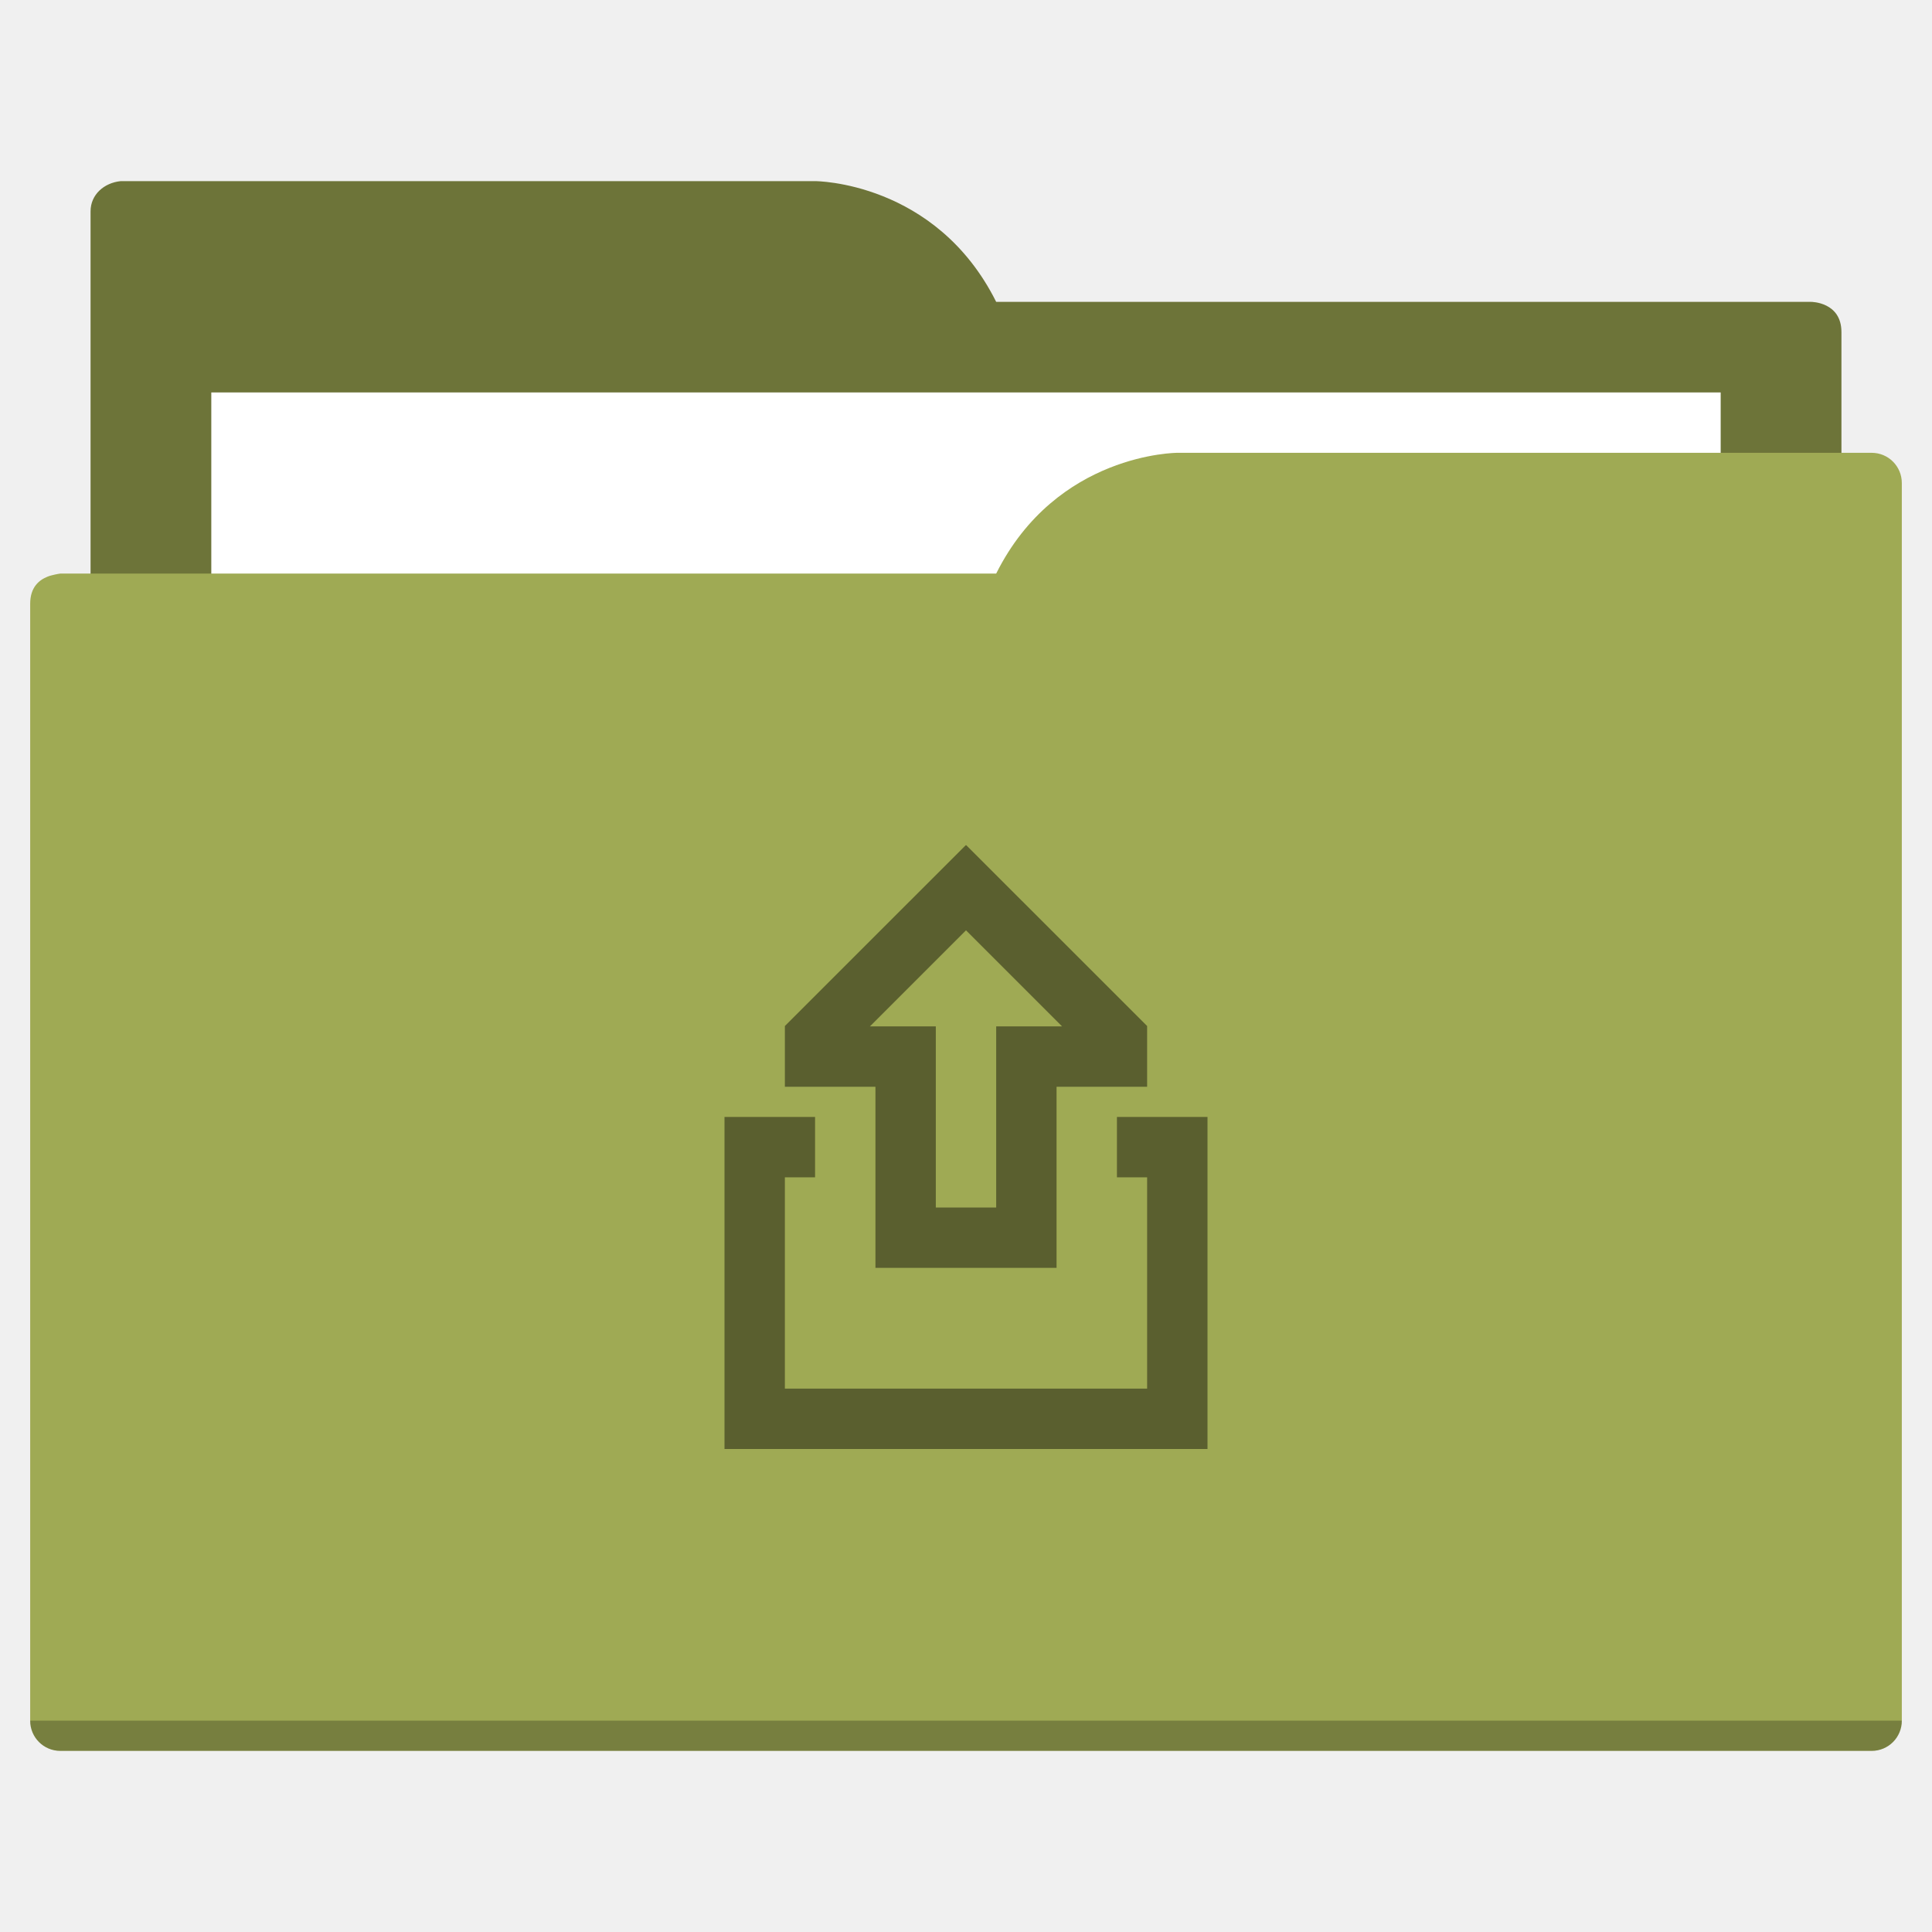
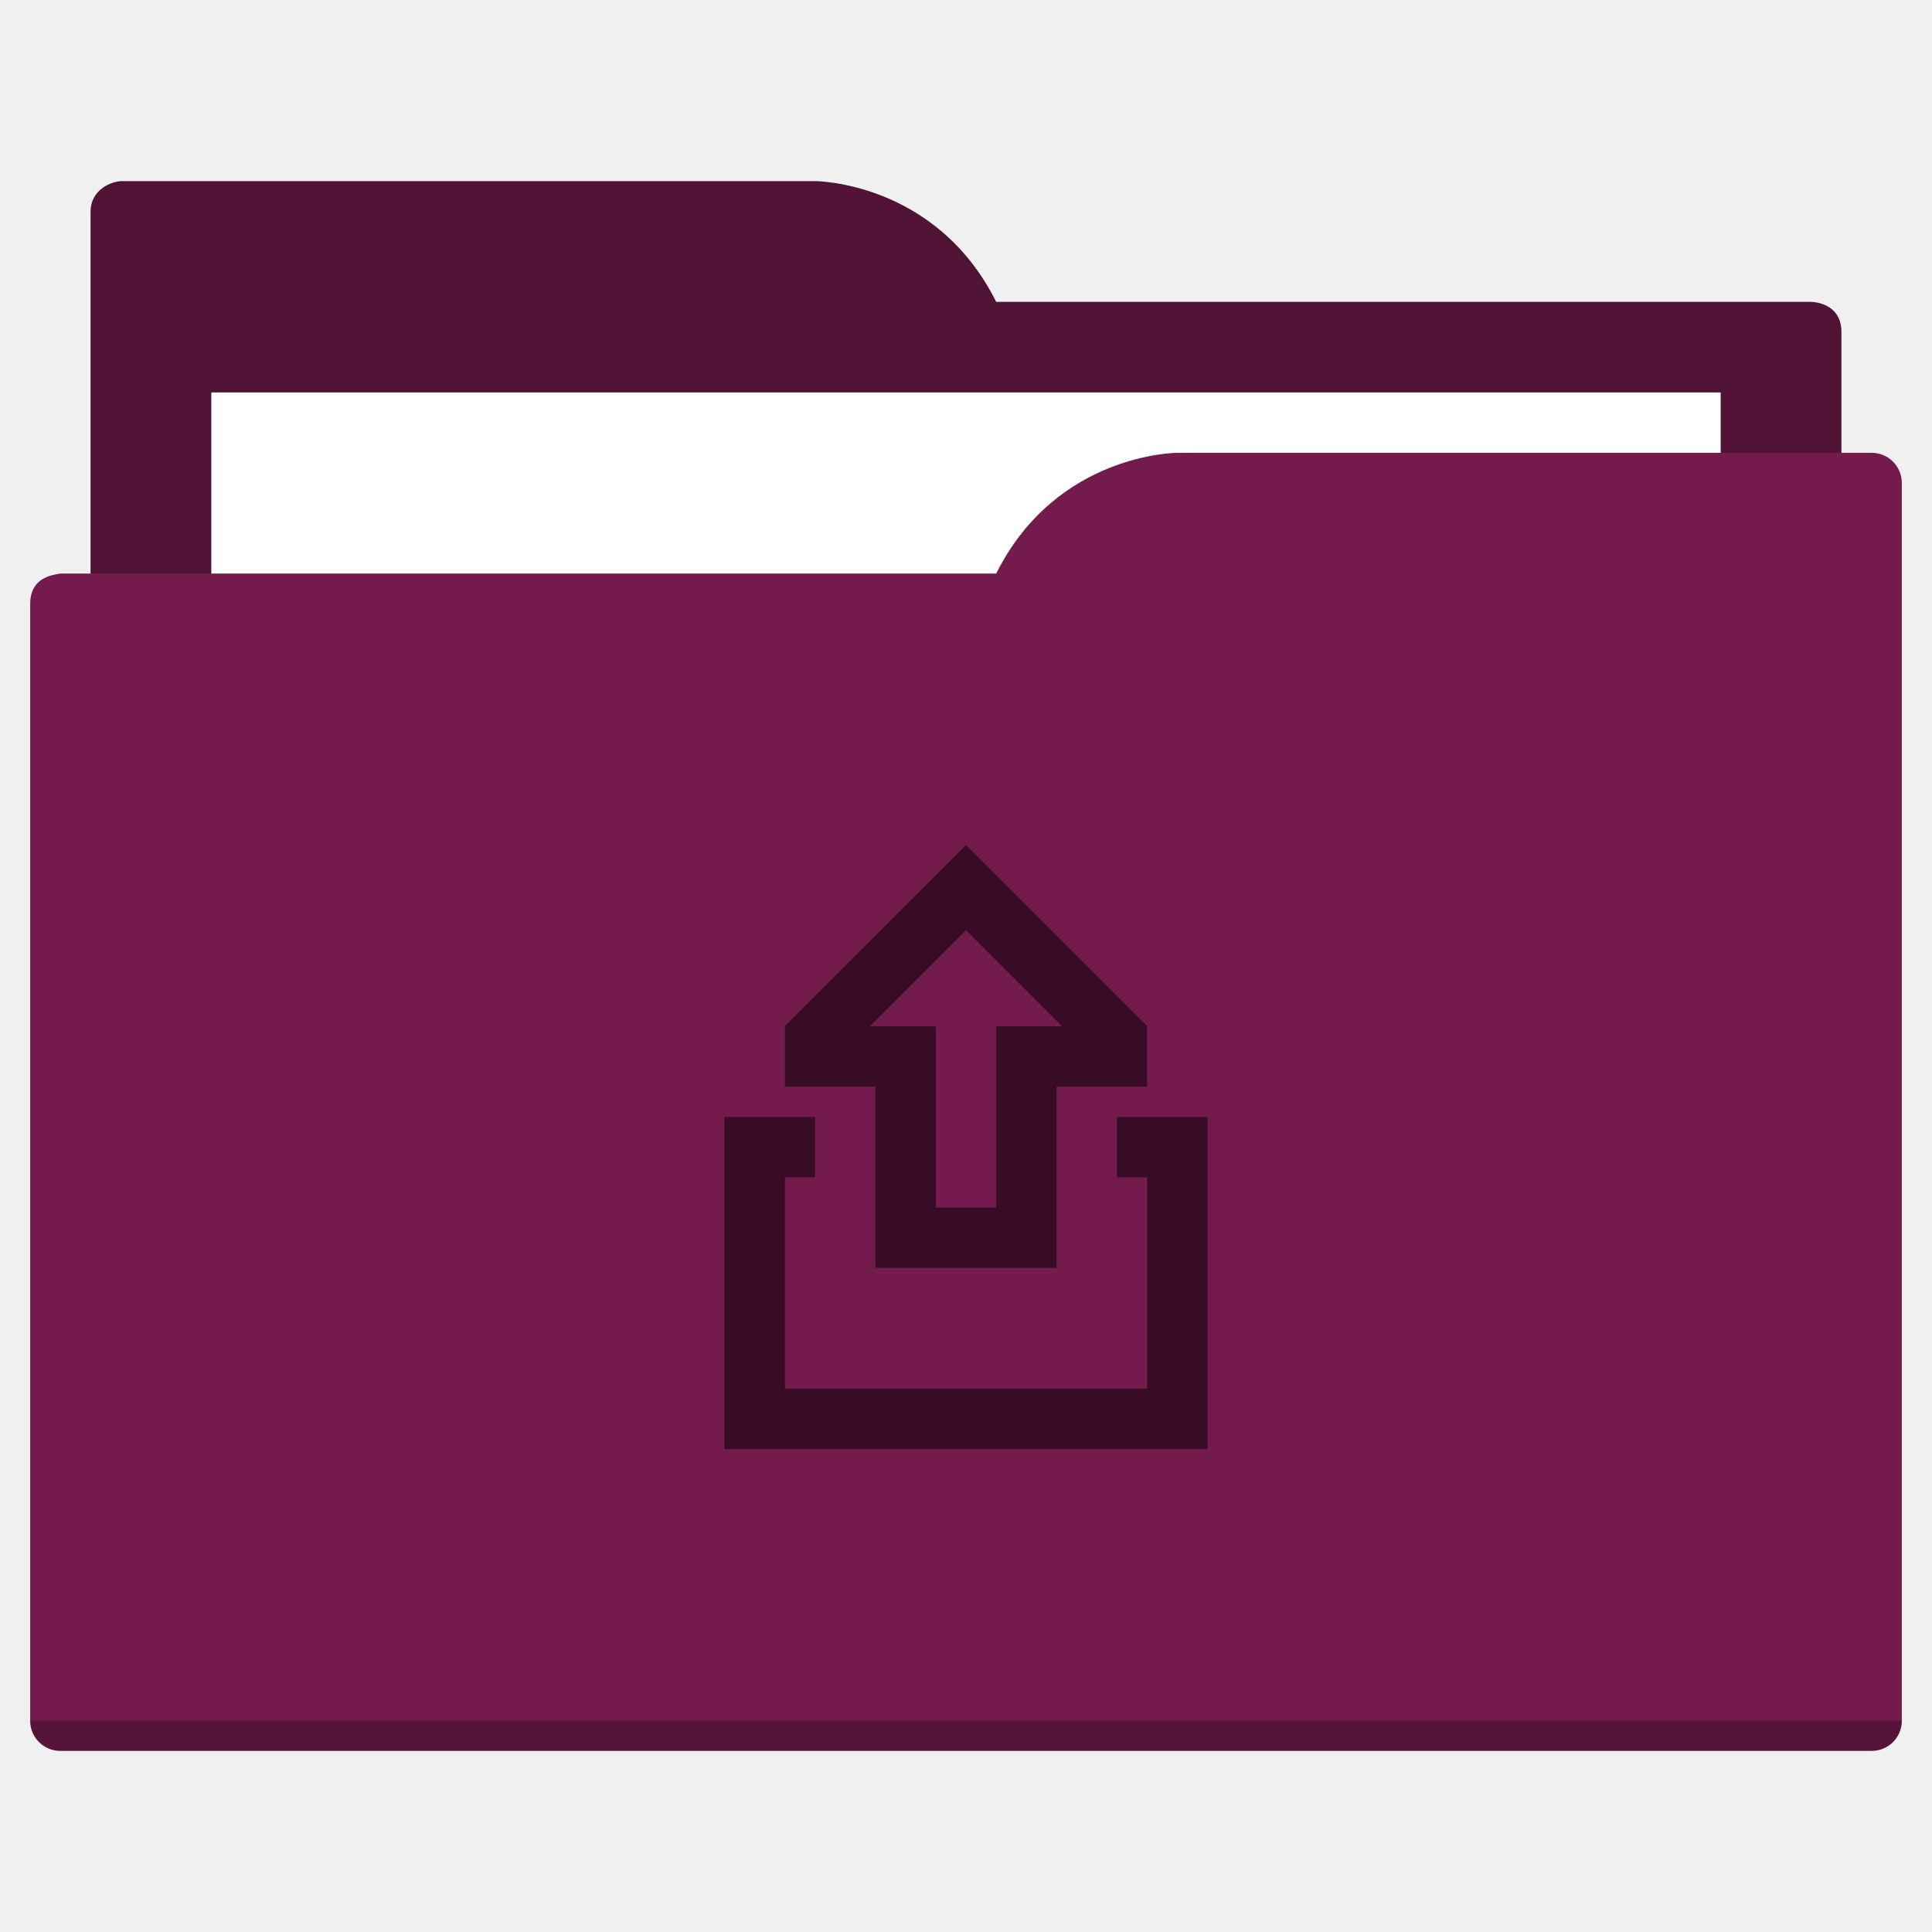
<svg xmlns="http://www.w3.org/2000/svg" width="64" height="64" id="svg5453" version="1.1" viewBox="0 0 64 64">
  <defs id="defs5455" />
  <g id="layer1" transform="translate(-384.5714,-483.798)">
-     <path style="fill:#6d7439;fill-opacity:1;fill-rule:evenodd;stroke:none;stroke-width:1px;stroke-linecap:butt;stroke-linejoin:miter;stroke-opacity:1" d="M 4 6 C 3.449 6.055 3 6.446 3 7 L 3 9 L 3 49 L 61 49 L 61 14 L 61 13 L 61 11 C 61 10 60 10 60 10 L 58 10 L 37 10 L 33 10 C 31 6 27 6 27 6 L 5 6 L 4 6 z " transform="translate(384.5714,483.798)" id="folderTab-5" />
+     <path style="fill:#501235;fill-opacity:1;fill-rule:evenodd;stroke:none;stroke-width:1px;stroke-linecap:butt;stroke-linejoin:miter;stroke-opacity:1" d="M 4 6 C 3.449 6.055 3 6.446 3 7 L 3 9 L 3 49 L 61 49 L 61 14 L 61 13 L 61 11 C 61 10 60 10 60 10 L 58 10 L 37 10 L 33 10 C 31 6 27 6 27 6 L 5 6 L 4 6 z " transform="translate(384.5714,483.798)" id="folderTab-5" />
    <path style="color:#000000;text-decoration:none;text-decoration-line:none;text-decoration-style:solid;text-decoration-color:#000000;white-space:normal;clip-rule:nonzero;display:inline;overflow:visible;visibility:visible;opacity:1;isolation:auto;mix-blend-mode:normal;color-interpolation:sRGB;color-interpolation-filters:linearRGB;solid-color:#000000;solid-opacity:1;fill:#ffffff;fill-opacity:1;fill-rule:nonzero;stroke:none;stroke-width:1;stroke-linecap:butt;stroke-linejoin:miter;stroke-miterlimit:4;stroke-dasharray:none;stroke-dashoffset:0;stroke-opacity:1;color-rendering:auto;image-rendering:auto;shape-rendering:auto;text-rendering:auto;enable-background:accumulate" d="m 391.571,496.798 50,0 0,32 -50,0 z" id="folderPaper-9" />
-     <path style="fill:#9faa54;fill-opacity:1;fill-rule:evenodd;stroke:none;stroke-width:1px;stroke-linecap:butt;stroke-linejoin:miter;stroke-opacity:1" d="M 39 15 C 39 15 35 15 33 19 L 29 19 L 4 19 L 2 19 C 2 19 1.868 19.017 1.711 19.059 C 1.665 19.073 1.619 19.081 1.576 19.102 C 1.302 19.211 1 19.445 1 20 L 1 22 L 1 23 L 1 57 C 1 57.554 1.446 58 2 58 L 62 58 C 62.554 58 63 57.554 63 57 L 63 18 L 63 16 C 63 15.446 62.554 15 62 15 L 61 15 L 39 15 z " transform="translate(384.5714,483.798)" id="folderFront-2" />
+     <path style="fill:#741b4e;fill-opacity:1;fill-rule:evenodd;stroke:none;stroke-width:1px;stroke-linecap:butt;stroke-linejoin:miter;stroke-opacity:1" d="M 39 15 C 39 15 35 15 33 19 L 29 19 L 4 19 L 2 19 C 2 19 1.868 19.017 1.711 19.059 C 1.665 19.073 1.619 19.081 1.576 19.102 C 1.302 19.211 1 19.445 1 20 L 1 22 L 1 23 L 1 57 C 1 57.554 1.446 58 2 58 L 62 58 C 62.554 58 63 57.554 63 57 L 63 18 L 63 16 C 63 15.446 62.554 15 62 15 L 61 15 L 39 15 z " transform="translate(384.5714,483.798)" id="folderFront-2" />
    <path style="opacity:0.25;fill:#000000;fill-opacity:1;stroke:none" d="m 385.571,540.798 c 0,0.554 0.446,1 1,1 l 60,0 c 0.554,0 1,-0.446 1,-1 z" id="folderShadow-5" />
-     <path style="color:#000000;clip-rule:nonzero;display:inline;overflow:visible;visibility:visible;opacity:1;isolation:auto;mix-blend-mode:normal;color-interpolation:sRGB;color-interpolation-filters:linearRGB;solid-color:#000000;solid-opacity:1;fill:#5a5f2f;fill-opacity:1;fill-rule:nonzero;stroke:none;stroke-width:1;stroke-linecap:butt;stroke-linejoin:miter;stroke-miterlimit:4;stroke-dasharray:none;stroke-dashoffset:0;stroke-opacity:1;color-rendering:auto;image-rendering:auto;shape-rendering:auto;text-rendering:auto;enable-background:accumulate" d="M 31.99,28 26,33.988 26,34 l 0,2 3,0 0,6 6,0 0,-6 3,0 0,-2 0,-0.012 L 32.01,28 32,28 31.99,28 Z M 32,30.818 35.182,34 33,34 l 0,2 0,4 -2,0 0,-4 0,-2 -2.182,0 L 32,30.818 Z M 24,37 l 0,2 0,9 16,0 0,-9 0,-2 -2,0 -1,0 0,2 1,0 0,7 -12,0 0,-7 1,0 0,-2 -1,0 -2,0 z" transform="translate(384.5714,483.798)" id="folderGlyph" />
-     <rect style="color:#000000;clip-rule:nonzero;display:inline;overflow:visible;visibility:visible;opacity:1;isolation:auto;mix-blend-mode:normal;color-interpolation:sRGB;color-interpolation-filters:linearRGB;solid-color:#000000;solid-opacity:1;fill:#6d7439;fill-opacity:1;fill-rule:nonzero;stroke:none;stroke-width:1;stroke-linecap:butt;stroke-linejoin:miter;stroke-miterlimit:4;stroke-dasharray:none;stroke-dashoffset:0;stroke-opacity:1;color-rendering:auto;image-rendering:auto;shape-rendering:auto;text-rendering:auto;enable-background:accumulate" id="rect4157" width="5" height="5" x="377.571" y="483.798" />
-     <rect style="color:#000000;clip-rule:nonzero;display:inline;overflow:visible;visibility:visible;opacity:1;isolation:auto;mix-blend-mode:normal;color-interpolation:sRGB;color-interpolation-filters:linearRGB;solid-color:#000000;solid-opacity:1;fill:#9faa54;fill-opacity:1;fill-rule:nonzero;stroke:none;stroke-width:1;stroke-linecap:butt;stroke-linejoin:miter;stroke-miterlimit:4;stroke-dasharray:none;stroke-dashoffset:0;stroke-opacity:1;color-rendering:auto;image-rendering:auto;shape-rendering:auto;text-rendering:auto;enable-background:accumulate" id="rect4157-5" width="5" height="5" x="377.571" y="491.798" />
-     <rect style="color:#000000;clip-rule:nonzero;display:inline;overflow:visible;visibility:visible;opacity:1;isolation:auto;mix-blend-mode:normal;color-interpolation:sRGB;color-interpolation-filters:linearRGB;solid-color:#000000;solid-opacity:1;fill:#5a5f2f;fill-opacity:1;fill-rule:nonzero;stroke:none;stroke-width:1;stroke-linecap:butt;stroke-linejoin:miter;stroke-miterlimit:4;stroke-dasharray:none;stroke-dashoffset:0;stroke-opacity:1;color-rendering:auto;image-rendering:auto;shape-rendering:auto;text-rendering:auto;enable-background:accumulate" id="rect4157-8" width="5" height="5" x="377.571" y="499.798" />
+     <path style="color:#000000;clip-rule:nonzero;display:inline;overflow:visible;visibility:visible;opacity:1;isolation:auto;mix-blend-mode:normal;color-interpolation:sRGB;color-interpolation-filters:linearRGB;solid-color:#000000;solid-opacity:1;fill:#370c24;fill-opacity:1;fill-rule:nonzero;stroke:none;stroke-width:1;stroke-linecap:butt;stroke-linejoin:miter;stroke-miterlimit:4;stroke-dasharray:none;stroke-dashoffset:0;stroke-opacity:1;color-rendering:auto;image-rendering:auto;shape-rendering:auto;text-rendering:auto;enable-background:accumulate" d="M 31.99,28 26,33.988 26,34 l 0,2 3,0 0,6 6,0 0,-6 3,0 0,-2 0,-0.012 L 32.01,28 32,28 31.99,28 Z M 32,30.818 35.182,34 33,34 l 0,2 0,4 -2,0 0,-4 0,-2 -2.182,0 L 32,30.818 Z M 24,37 l 0,2 0,9 16,0 0,-9 0,-2 -2,0 -1,0 0,2 1,0 0,7 -12,0 0,-7 1,0 0,-2 -1,0 -2,0 z" transform="translate(384.5714,483.798)" id="folderGlyph" />
+     <rect style="color:#000000;clip-rule:nonzero;display:inline;overflow:visible;visibility:visible;opacity:1;isolation:auto;mix-blend-mode:normal;color-interpolation:sRGB;color-interpolation-filters:linearRGB;solid-color:#000000;solid-opacity:1;fill:#501235;fill-opacity:1;fill-rule:nonzero;stroke:none;stroke-width:1;stroke-linecap:butt;stroke-linejoin:miter;stroke-miterlimit:4;stroke-dasharray:none;stroke-dashoffset:0;stroke-opacity:1;color-rendering:auto;image-rendering:auto;shape-rendering:auto;text-rendering:auto;enable-background:accumulate" id="rect4157" width="5" height="5" x="377.571" y="483.798" />
+     <rect style="color:#000000;clip-rule:nonzero;display:inline;overflow:visible;visibility:visible;opacity:1;isolation:auto;mix-blend-mode:normal;color-interpolation:sRGB;color-interpolation-filters:linearRGB;solid-color:#000000;solid-opacity:1;fill:#741b4e;fill-opacity:1;fill-rule:nonzero;stroke:none;stroke-width:1;stroke-linecap:butt;stroke-linejoin:miter;stroke-miterlimit:4;stroke-dasharray:none;stroke-dashoffset:0;stroke-opacity:1;color-rendering:auto;image-rendering:auto;shape-rendering:auto;text-rendering:auto;enable-background:accumulate" id="rect4157-5" width="5" height="5" x="377.571" y="491.798" />
+     <rect style="color:#000000;clip-rule:nonzero;display:inline;overflow:visible;visibility:visible;opacity:1;isolation:auto;mix-blend-mode:normal;color-interpolation:sRGB;color-interpolation-filters:linearRGB;solid-color:#000000;solid-opacity:1;fill:#370c24;fill-opacity:1;fill-rule:nonzero;stroke:none;stroke-width:1;stroke-linecap:butt;stroke-linejoin:miter;stroke-miterlimit:4;stroke-dasharray:none;stroke-dashoffset:0;stroke-opacity:1;color-rendering:auto;image-rendering:auto;shape-rendering:auto;text-rendering:auto;enable-background:accumulate" id="rect4157-8" width="5" height="5" x="377.571" y="499.798" />
  </g>
</svg>
